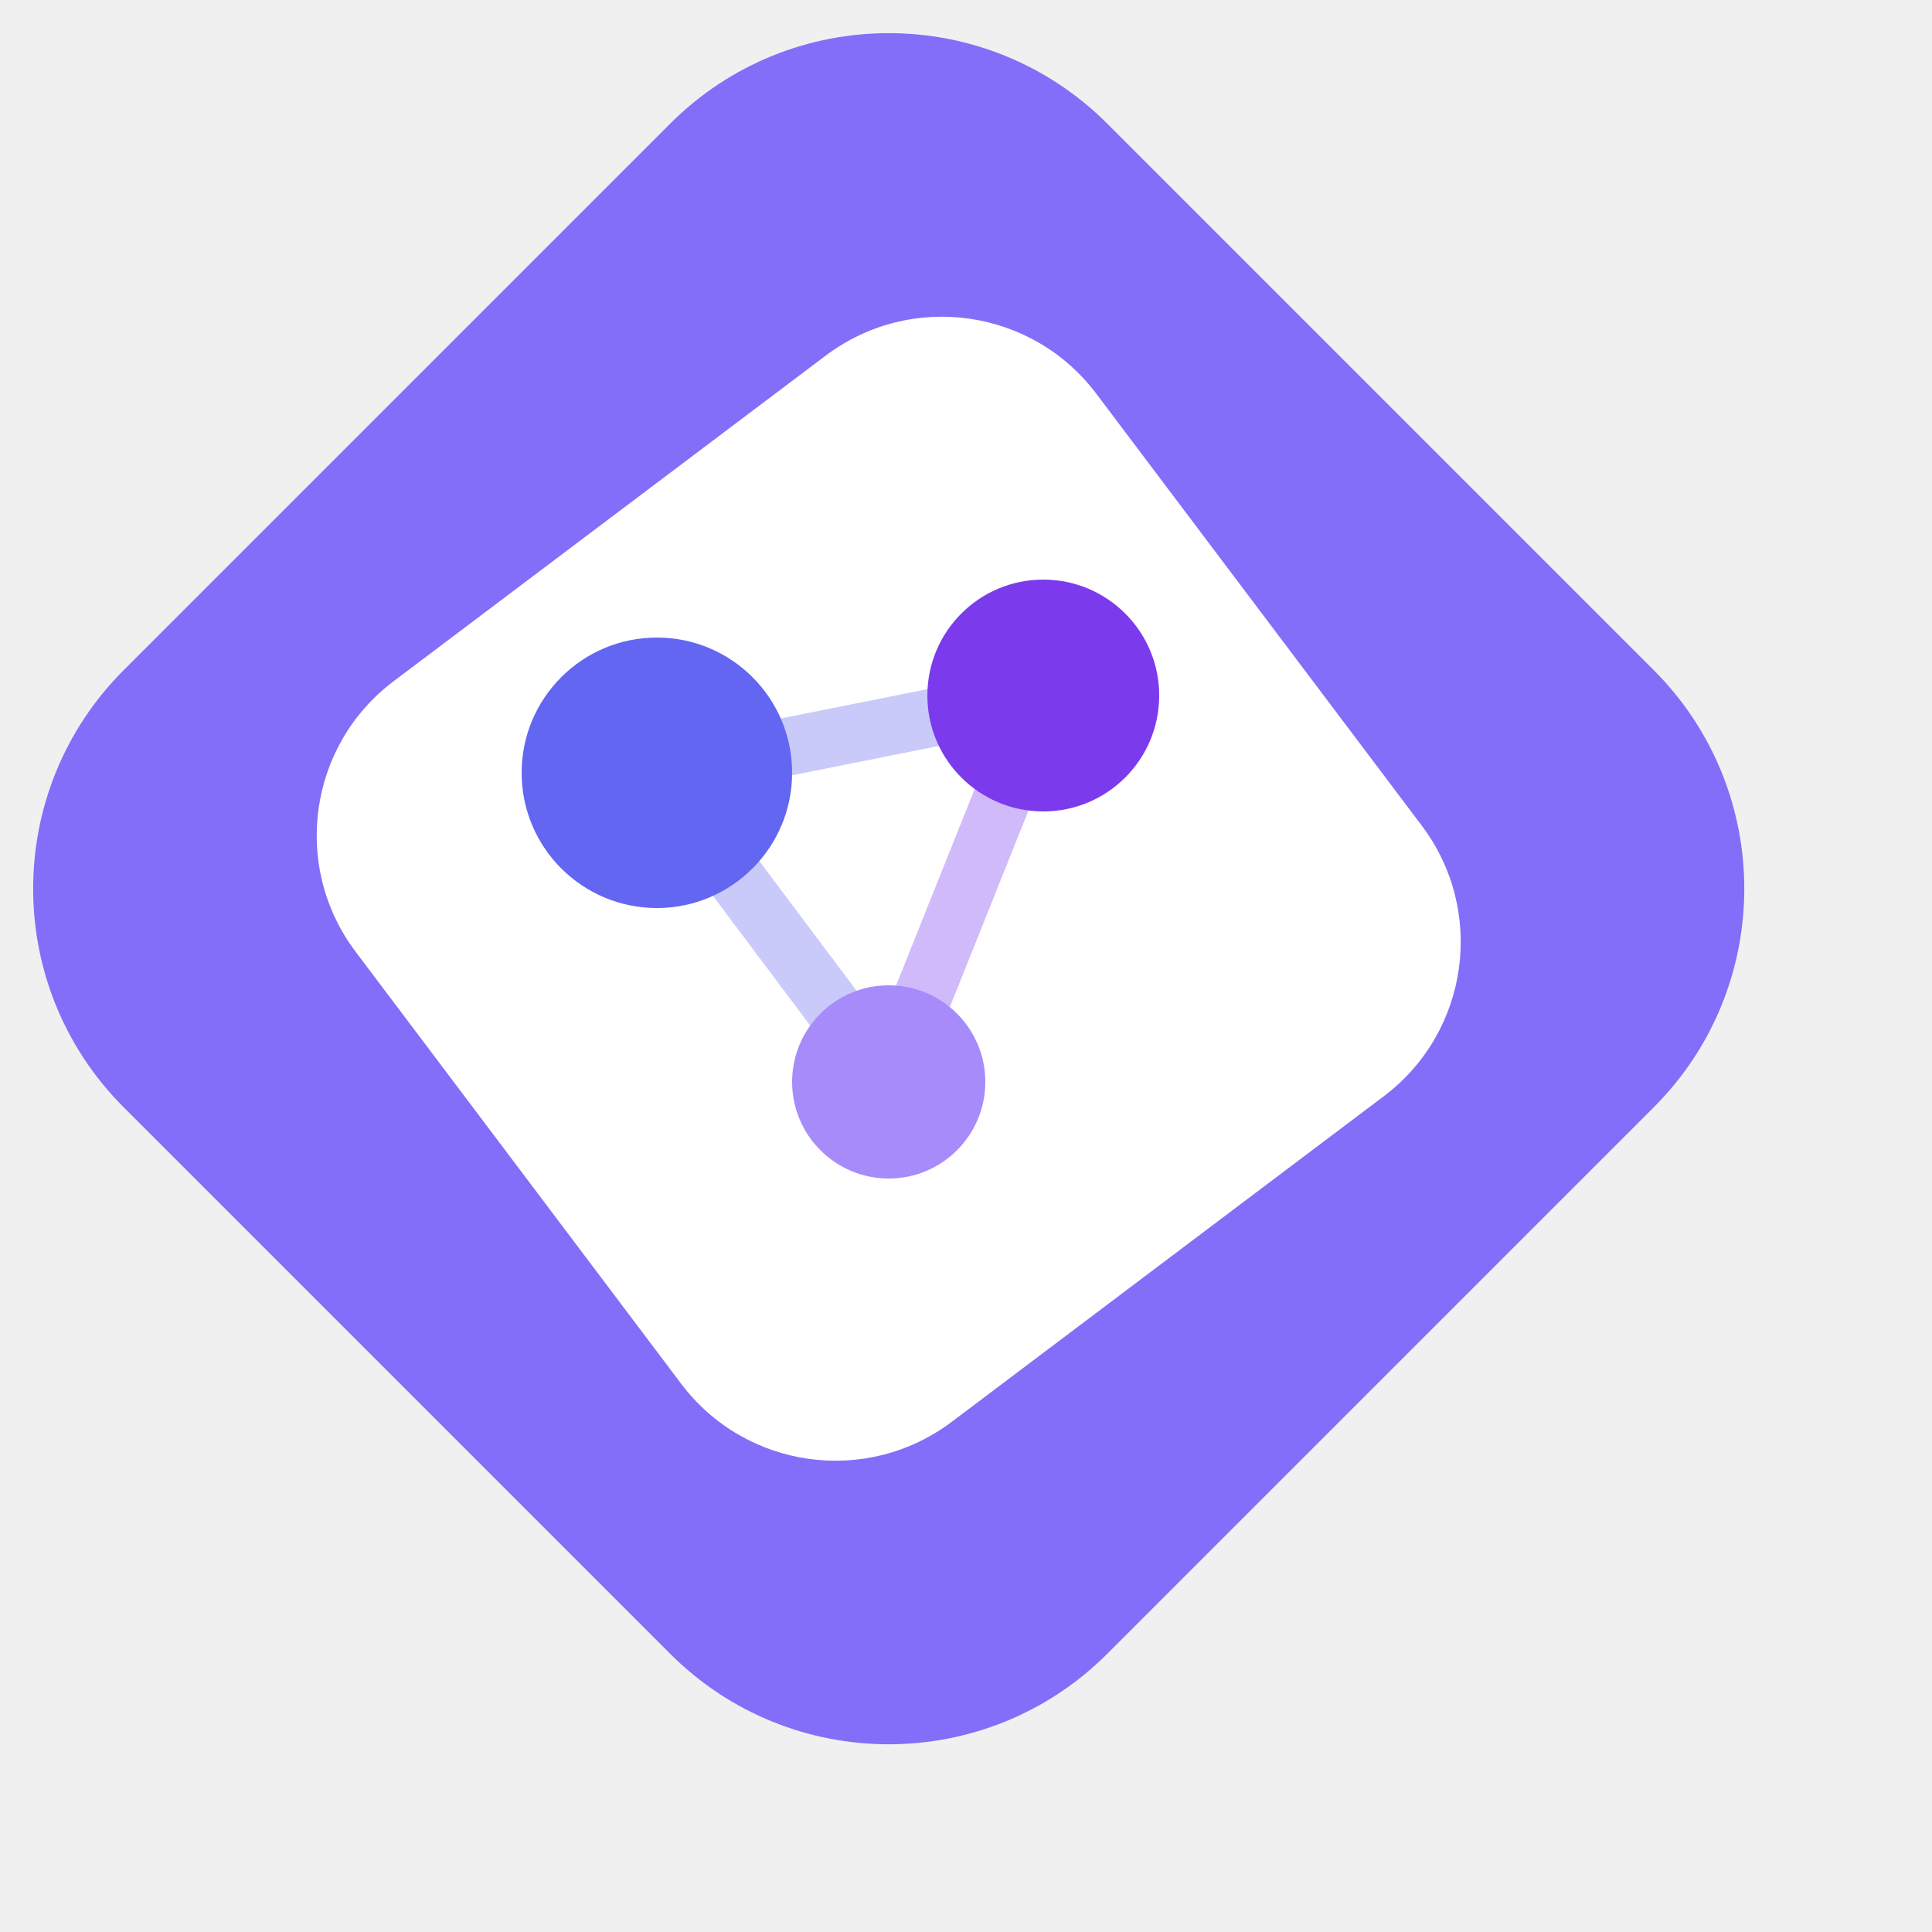
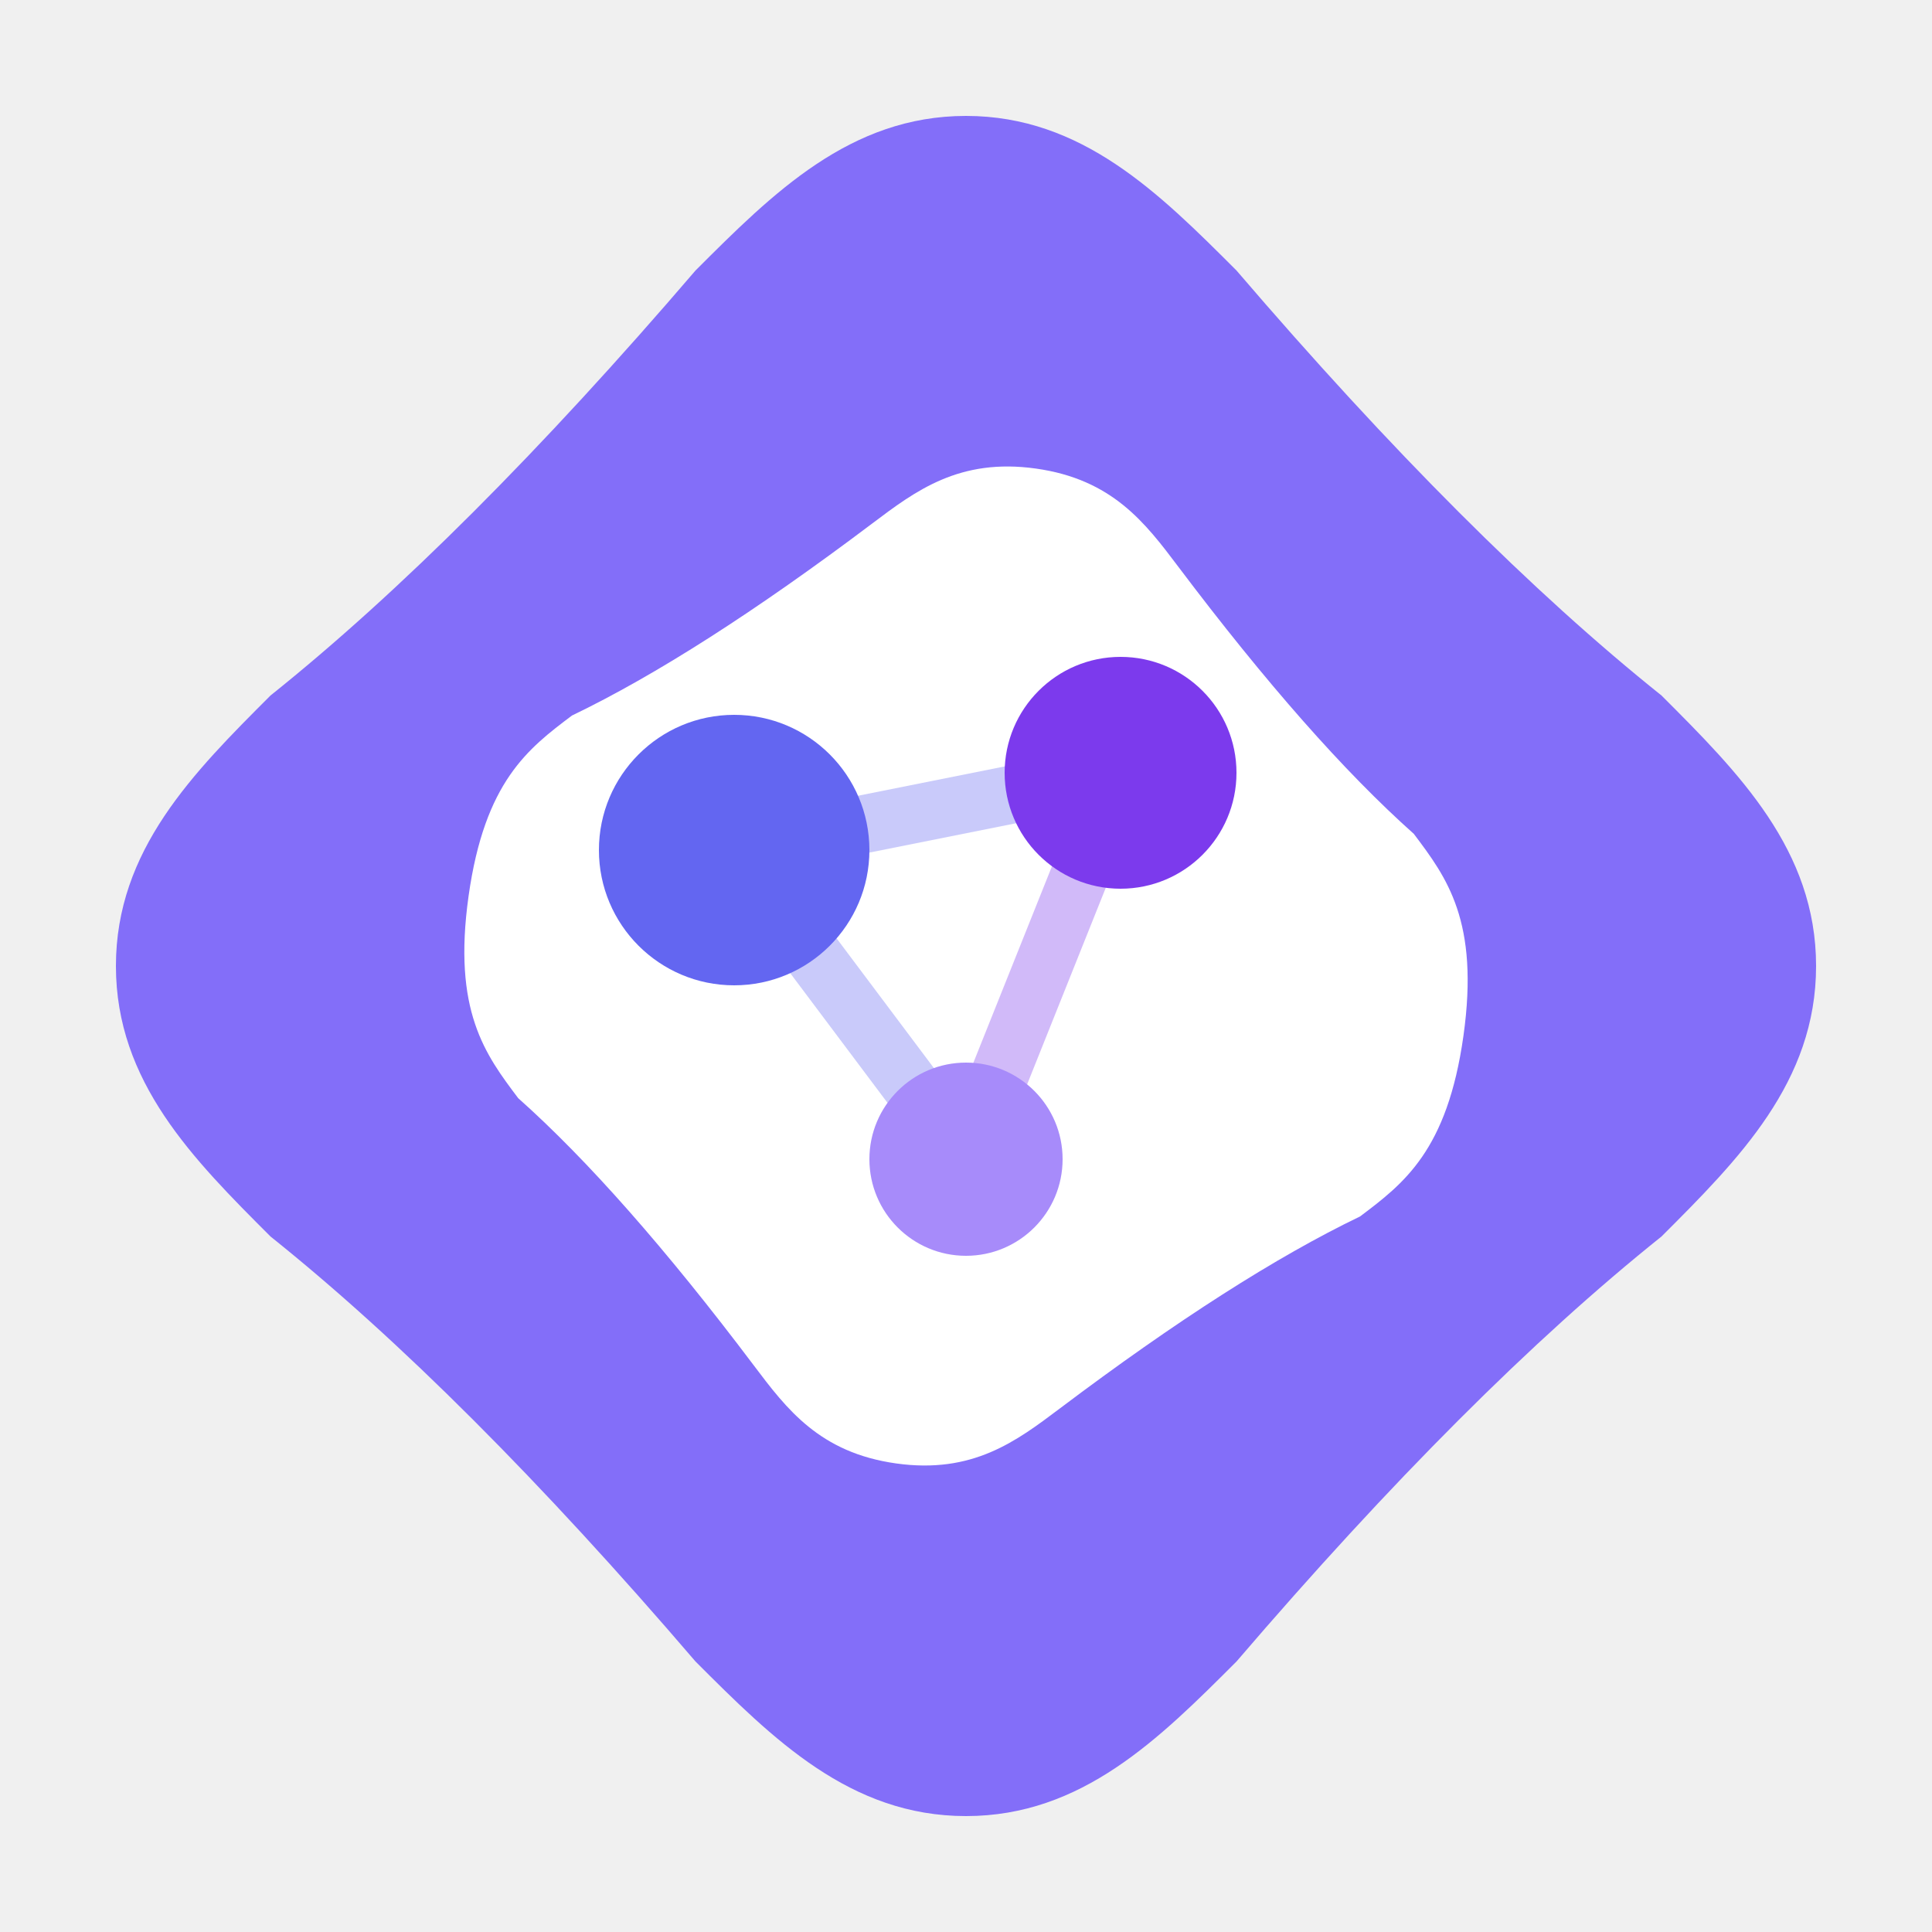
<svg xmlns="http://www.w3.org/2000/svg" viewBox="0 0 50 50" fill="none">
-   <rect x="5" y="5" width="36" height="36" rx="8" ry="8" fill="#836EF9" transform="rotate(45 23 23)" />
-   <rect x="11" y="11" width="24" height="24" rx="5" ry="5" fill="white" transform="rotate(53 23 23)" />
-   <line x1="17" y1="20" x2="27" y2="18" stroke="#6366f1" stroke-width="1.5" opacity="0.35" />
-   <line x1="17" y1="20" x2="23" y2="28" stroke="#6366f1" stroke-width="1.5" opacity="0.35" />
-   <line x1="27" y1="18" x2="23" y2="28" stroke="#7c3aed" stroke-width="1.5" opacity="0.35" />
-   <circle cx="17" cy="20" r="3.5" fill="#6366f1" />
-   <circle cx="27" cy="18" r="3" fill="#7c3aed" />
-   <circle cx="23" cy="28" r="2.5" fill="#a78bfa" />
+   <path d="     M25 3     C28 3, 30 5, 32 7     Q38 14, 43 18     C45 20, 47 22, 47 25     C47 28, 45 30, 43 32     Q38 36, 32 43     C30 45, 28 47, 25 47     C22 47, 20 45, 18 43     Q12 36, 7 32     C5 30, 3 28, 3 25     C3 22, 5 20, 7 18     Q12 14, 18 7     C20 5, 22 3, 25 3 Z" fill="#836EF9" />
+   <path d="     M25 12     C27 12, 28 13, 29 14     Q33 18, 36 20     C37 21, 38 22, 38 25     C38 28, 37 29, 36 30     Q33 32, 29 36     C28 37, 27 38, 25 38     C23 38, 22 37, 21 36     Q17 32, 14 30     C13 29, 12 28, 12 25     C12 22, 13 21, 14 20     Q17 18, 21 14     C22 13, 23 12, 25 12 Z" fill="white" transform="rotate(8 25 25)" />
+   <line x1="19" y1="22" x2="29" y2="20" stroke="#6366f1" stroke-width="1.5" opacity="0.35" />
+   <line x1="19" y1="22" x2="25" y2="30" stroke="#6366f1" stroke-width="1.5" opacity="0.35" />
+   <line x1="29" y1="20" x2="25" y2="30" stroke="#7c3aed" stroke-width="1.5" opacity="0.35" />
+   <circle cx="19" cy="22" r="3.5" fill="#6366f1" />
+   <circle cx="29" cy="20" r="3" fill="#7c3aed" />
+   <circle cx="25" cy="30" r="2.5" fill="#a78bfa" />
</svg>
